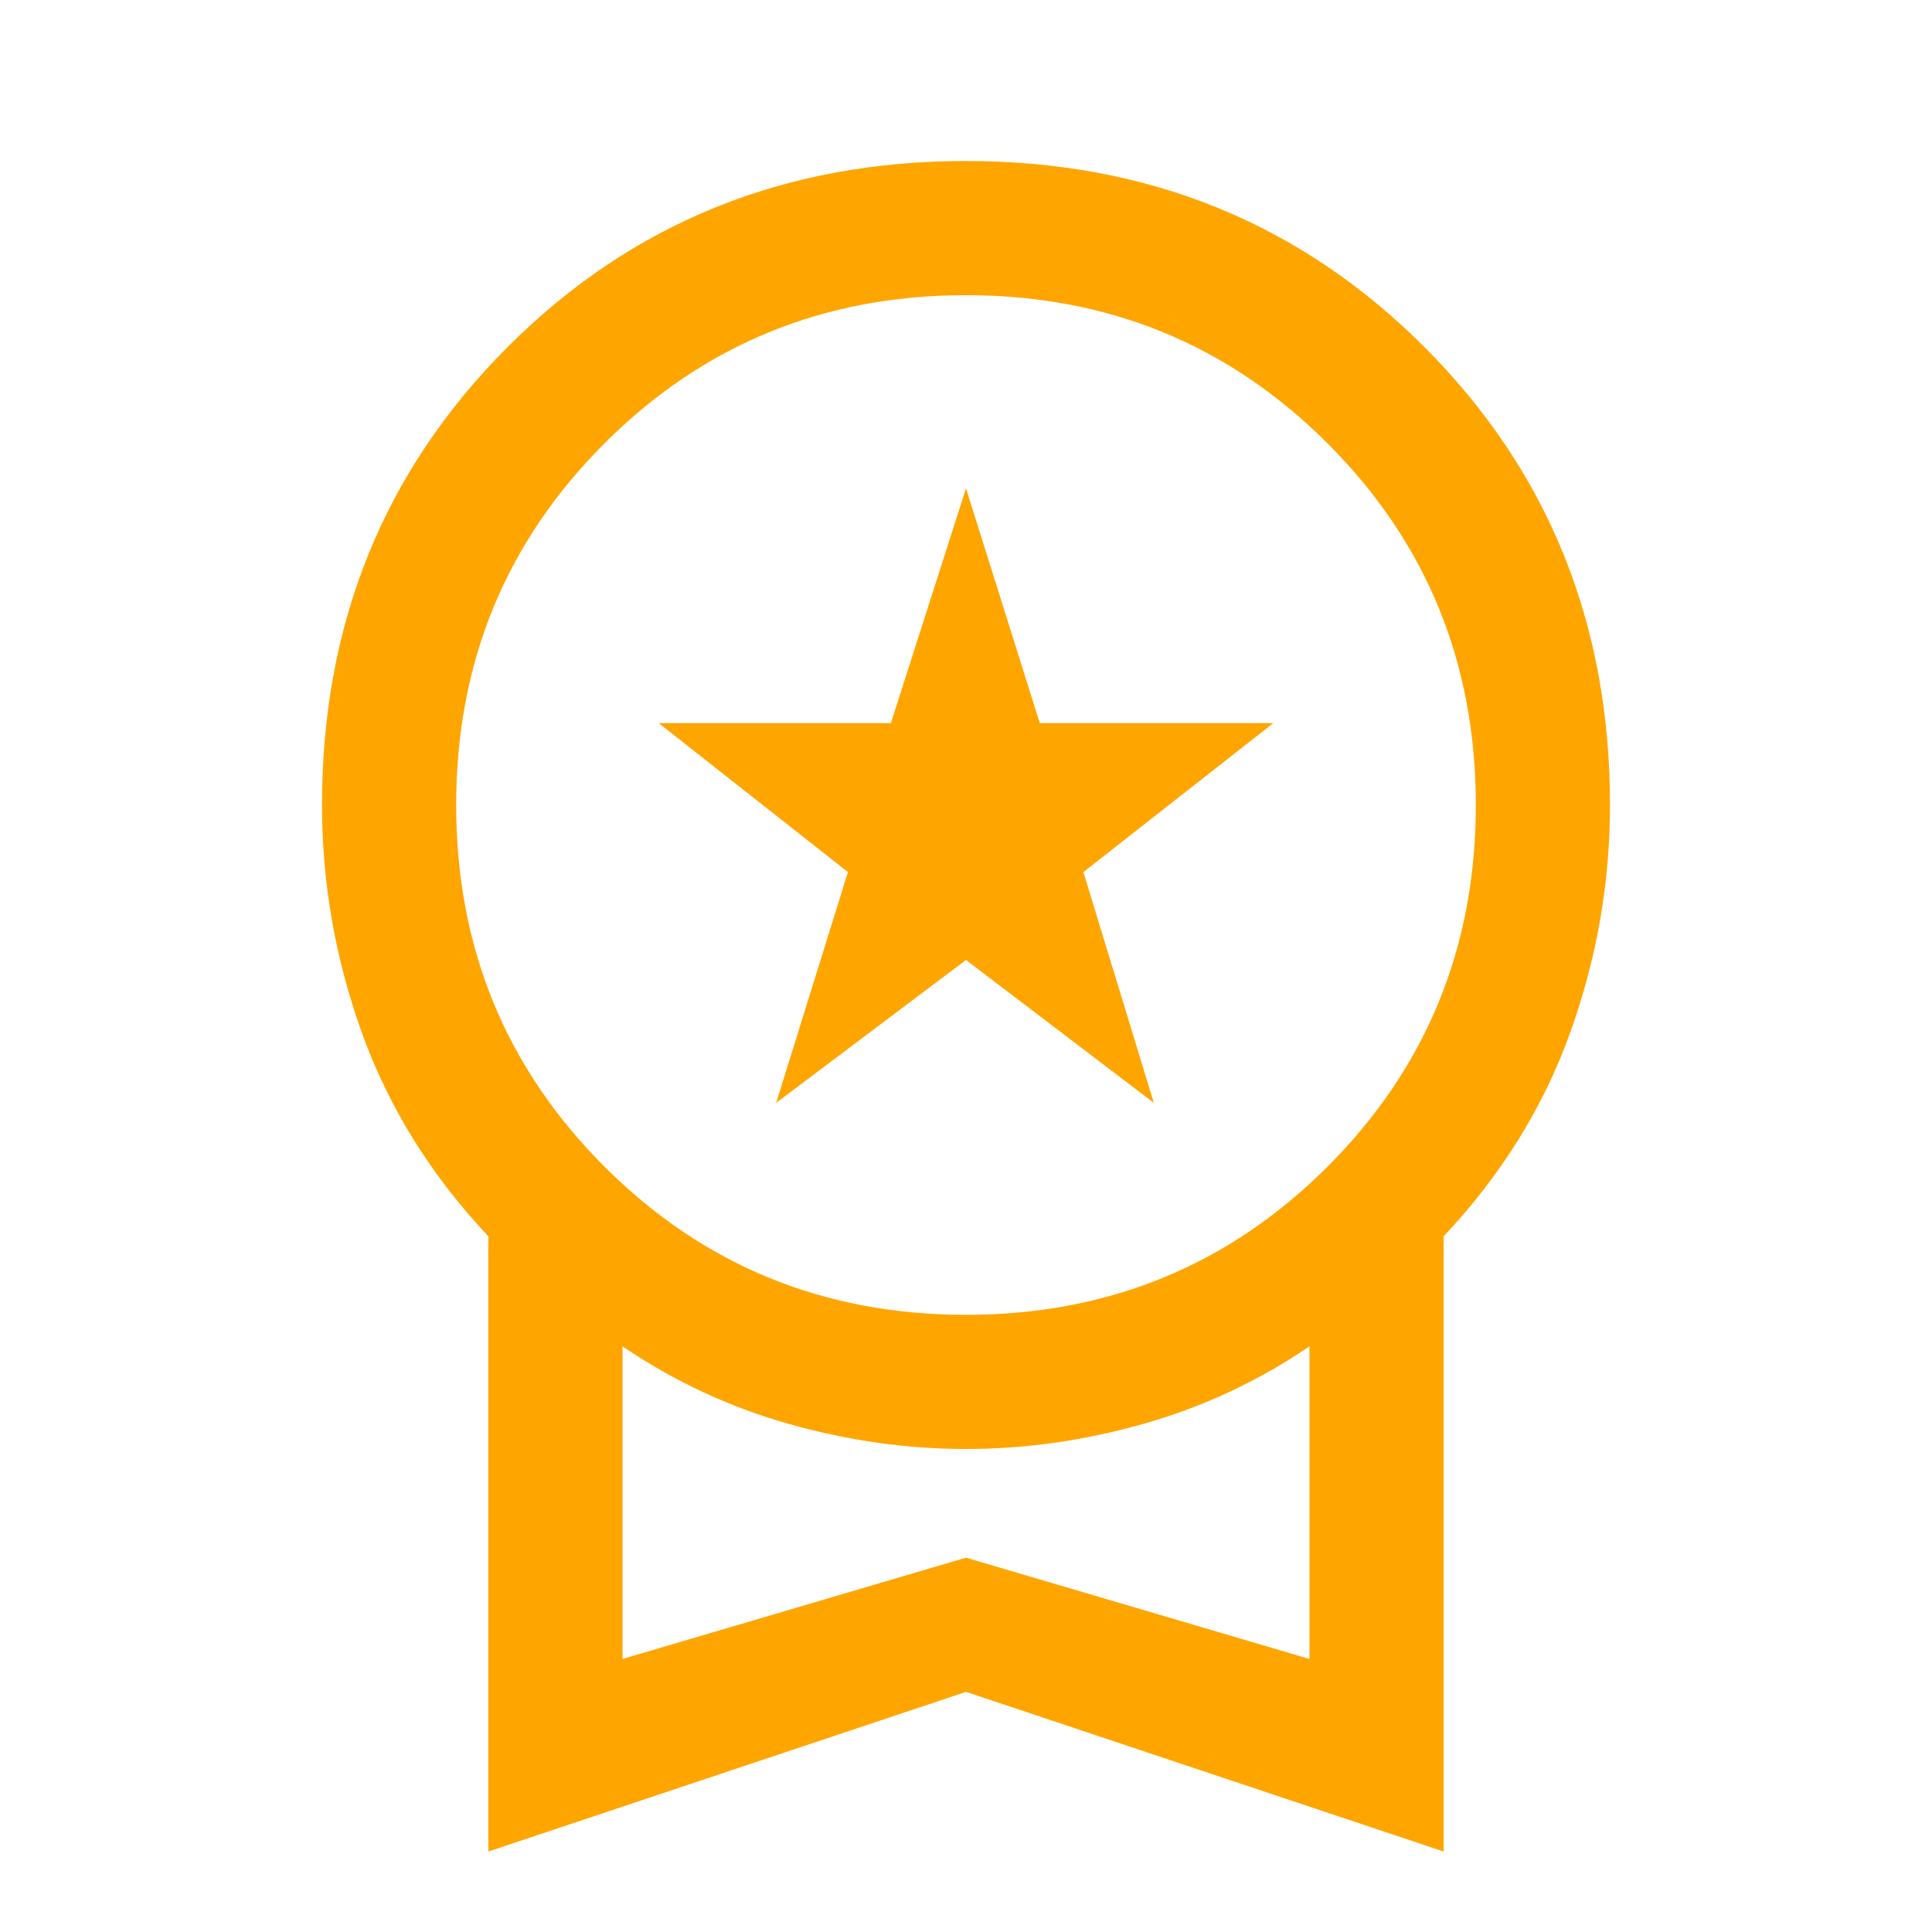
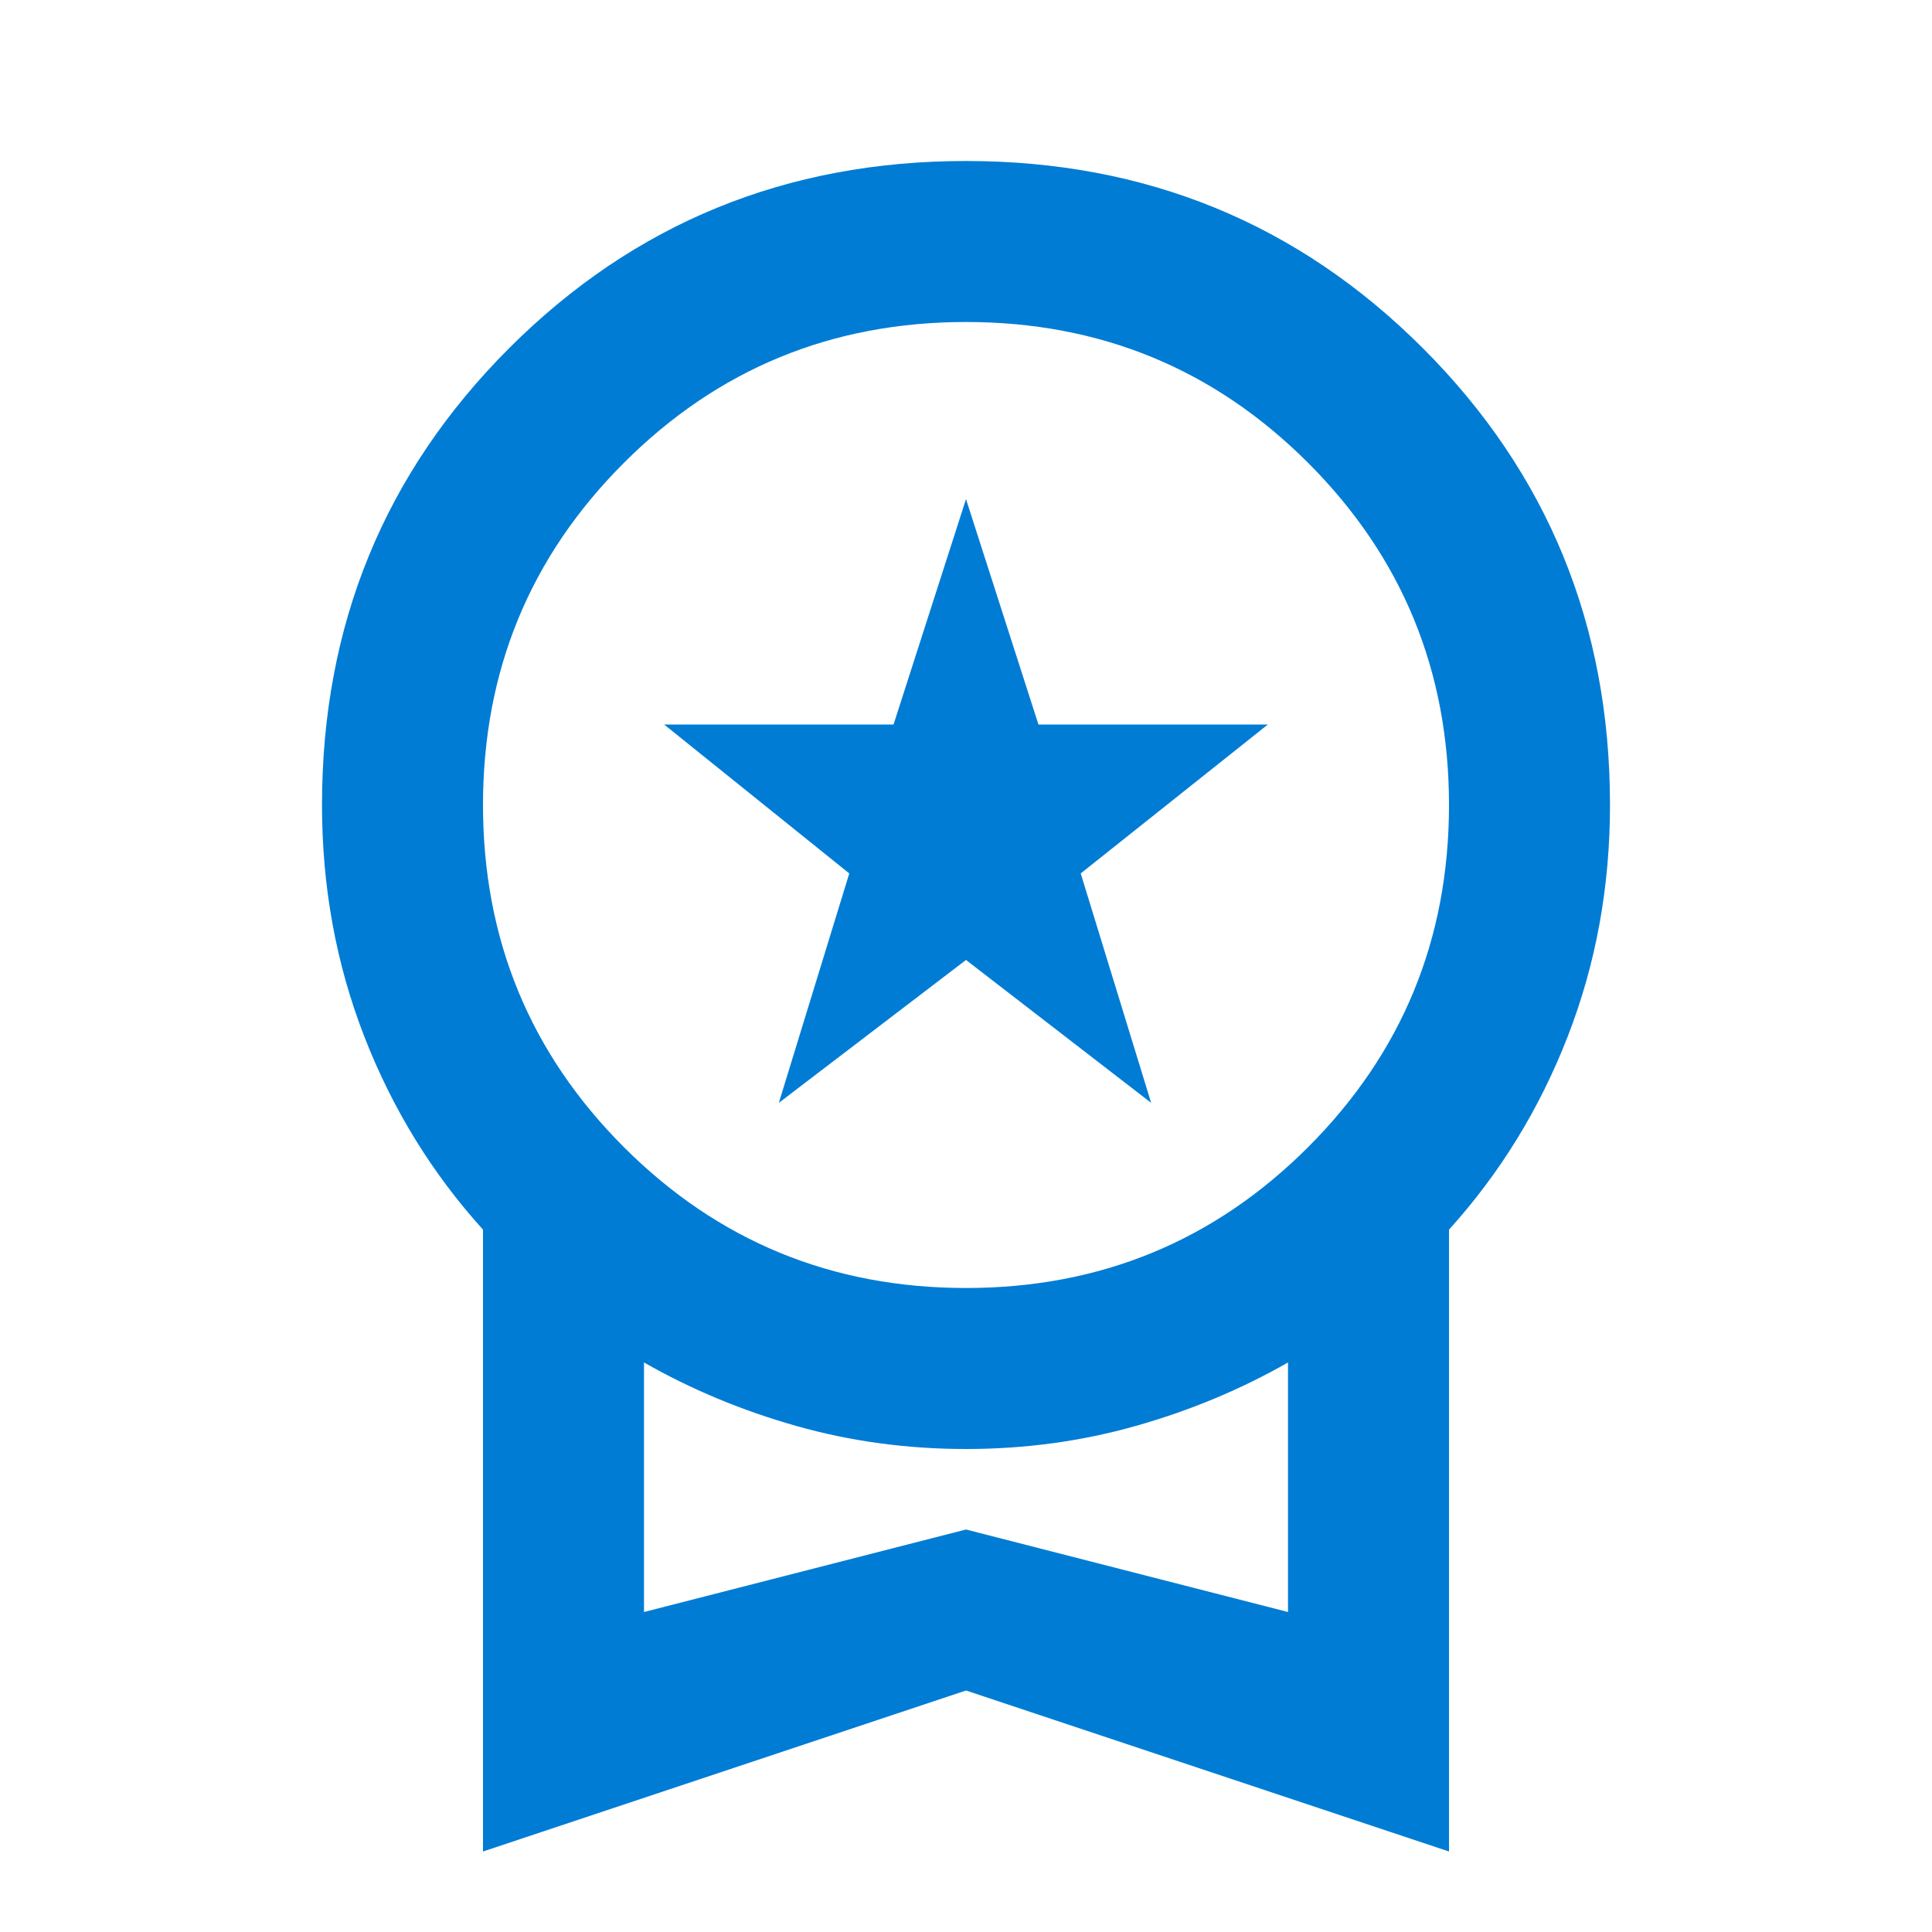
- <svg xmlns="http://www.w3.org/2000/svg" height="40px" viewBox="0 -960 960 960" width="40px" fill="orange">
-   <path d="m385.67-412 35.66-114.67-94-74h115.34L480-717.33l36.67 116.66h116l-94.34 74 35 114.67L480-483l-94.33 71Zm-143 372v-305.67Q200-391 180-446.33 160-501.67 160-560q0-135.33 92.33-227.67Q344.67-880 480-880q135.33 0 227.67 92.33Q800-695.33 800-560q0 58.33-20 113.67-20 55.33-62.67 100.66V-40L480-119.33 242.67-40ZM480-306.67q106 0 179.67-73.66Q733.33-454 733.33-560q0-106-73.66-179.67Q586-813.33 480-813.33q-106 0-179.67 73.66Q226.67-666 226.67-560q0 106 73.66 179.67Q374-306.67 480-306.67Zm-170.67 171L480-186l170.67 50.33V-291q-38.34 26-82.5 38.5Q524-240 480-240t-88.17-12.5q-44.16-12.5-82.5-38.5v155.33Zm170.67-78Z" />
+ <svg xmlns="http://www.w3.org/2000/svg" height="24px" viewBox="0 -960 960 960" width="24px" fill="#007cd5">
+   <path d="m387-412 35-114-92-74h114l36-112 36 112h114l-93 74 35 114-92-71-93 71ZM240-40v-309q-38-42-59-96t-21-115q0-134 93-227t227-93q134 0 227 93t93 227q0 61-21 115t-59 96v309l-240-80-240 80Zm240-280q100 0 170-70t70-170q0-100-70-170t-170-70q-100 0-170 70t-70 170q0 100 70 170t170 70ZM320-159l160-41 160 41v-124q-35 20-75.5 31.5T480-240q-44 0-84.5-11.5T320-283v124Zm160-62Z" />
</svg>
